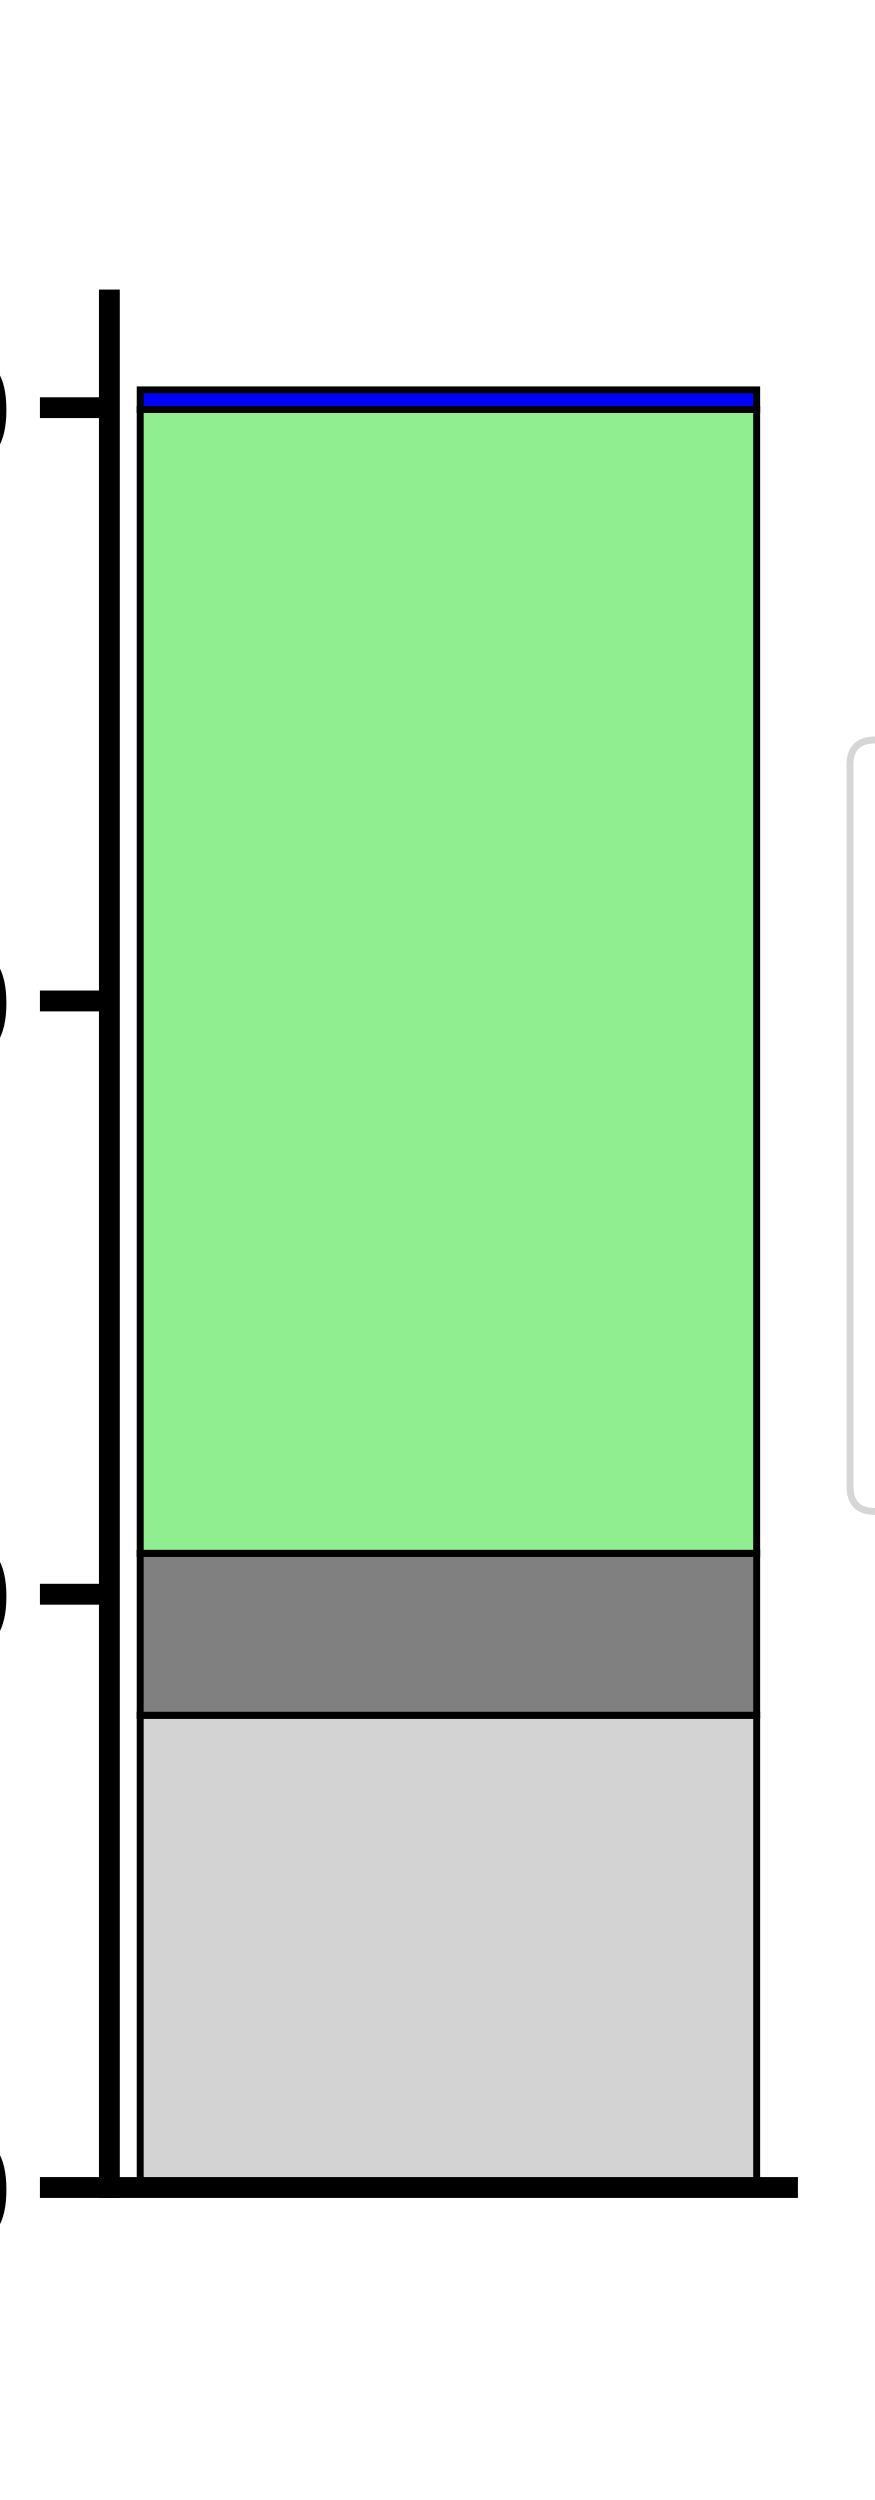
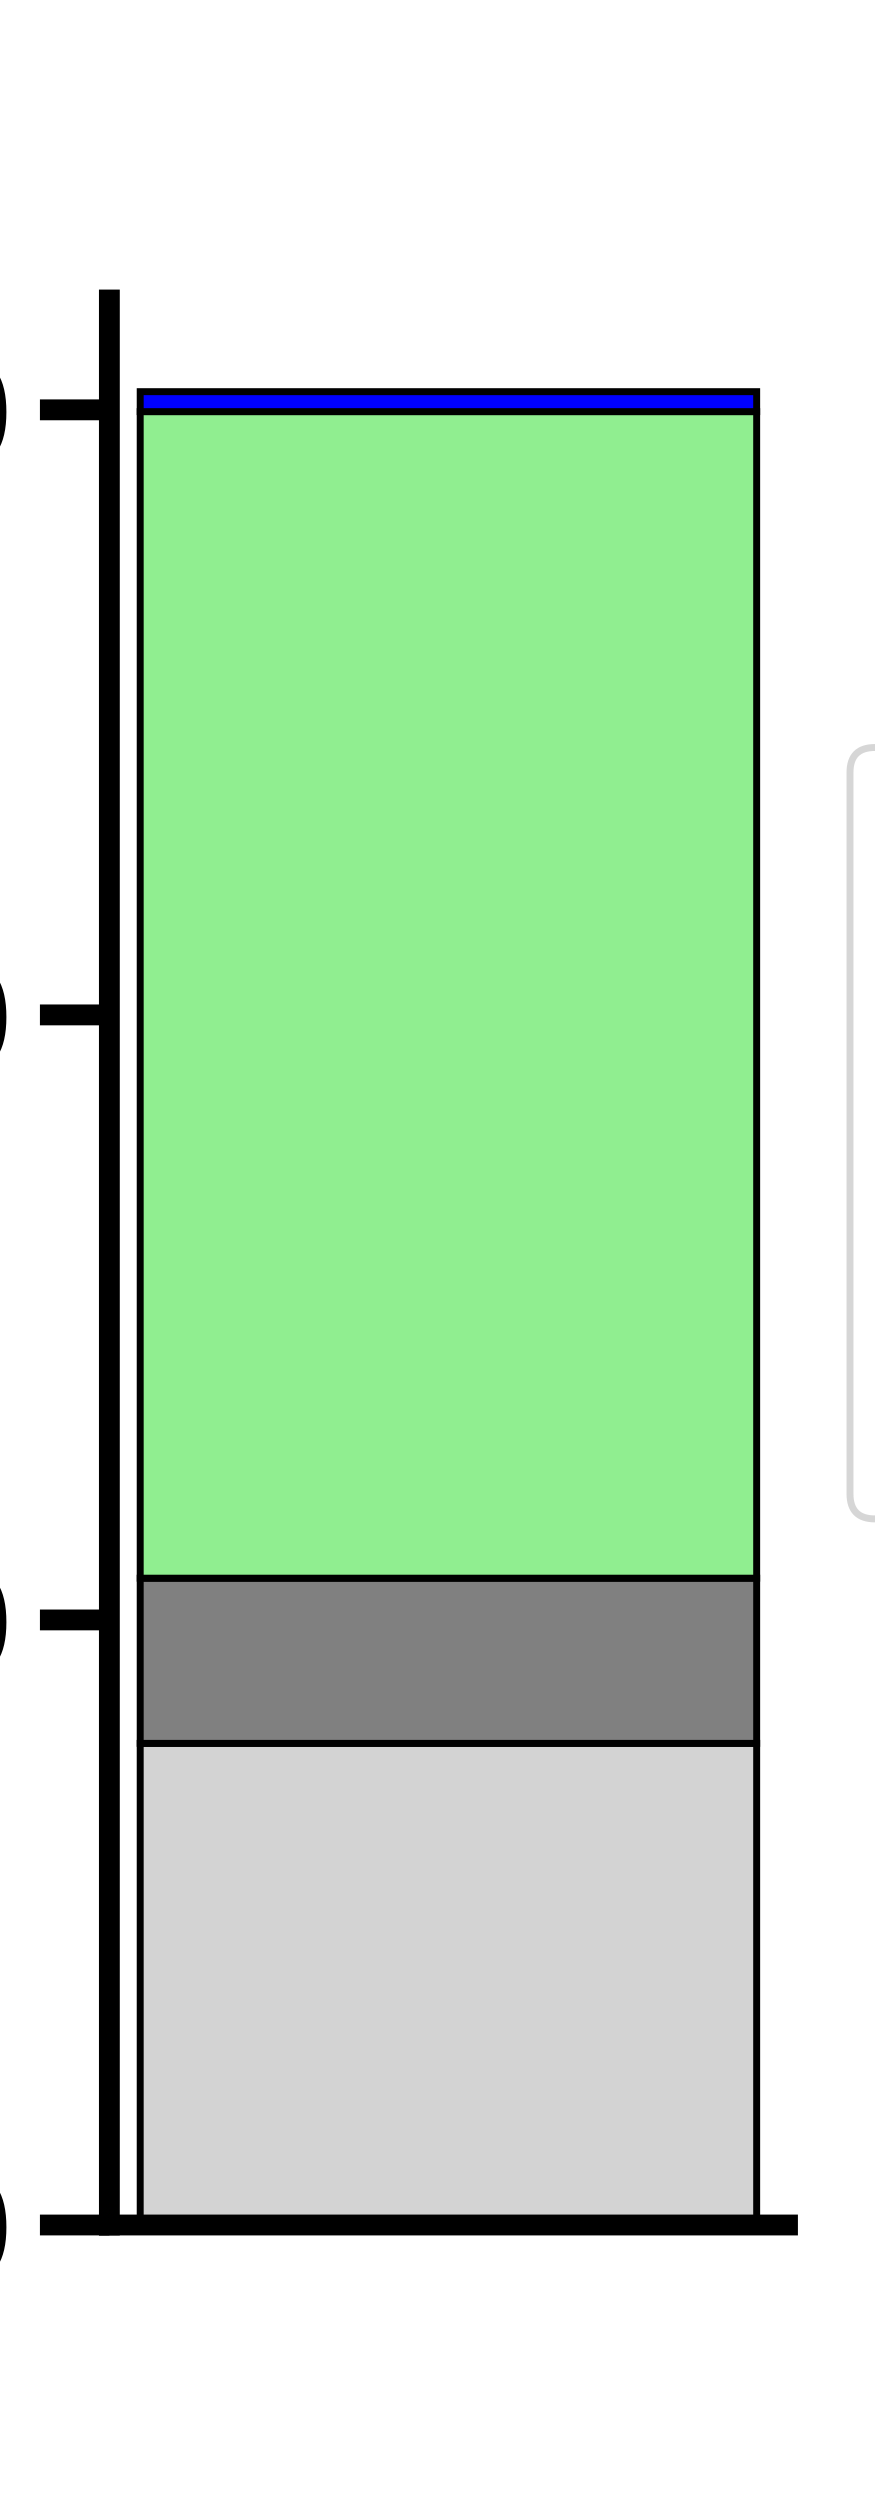
<svg xmlns="http://www.w3.org/2000/svg" xmlns:xlink="http://www.w3.org/1999/xlink" width="126pt" height="360pt" viewBox="0 0 126 360" version="1.1">
  <defs>
    <style type="text/css">*{stroke-linejoin: round; stroke-linecap: butt}</style>
  </defs>
  <g id="figure_1">
    <g id="patch_1">
      <path d="M 0 360  L 126 360  L 126 0  L 0 0  z " style="fill: #ffffff" />
    </g>
    <g id="axes_1">
      <g id="patch_2">
-         <path d="M 15.75 315  L 113.4 315  L 113.4 43.2  L 15.75 43.2  z " style="fill: #ffffff" />
+         <path d="M 15.75 320.4  L 113.4 320.4  L 113.4 43.2  L 15.75 43.2  z " style="fill: #ffffff" />
      </g>
      <g id="patch_3">
-         <path d="M 20.189 315  L 108.961 315  L 108.961 246.997  L 20.189 246.997  z " clip-path="url(#pa4e8b750ac)" style="fill: #d3d3d3; stroke: #000000; stroke-linejoin: miter" />
+         <path d="M 20.189 320.4  L 108.961 320.4  L 108.961 251.046  L 20.189 251.046  z " clip-path="url(#pd151ecc89e)" style="fill: #d3d3d3; stroke: #000000; stroke-linejoin: miter" />
      </g>
      <g id="patch_4">
-         <path d="M 20.189 246.997  L 108.961 246.997  L 108.961 223.674  L 20.189 223.674  z " clip-path="url(#pa4e8b750ac)" style="fill: #808080; stroke: #000000; stroke-linejoin: miter" />
+         <path d="M 20.189 251.046  L 108.961 251.046  L 108.961 227.259  L 20.189 227.259  z " clip-path="url(#pd151ecc89e)" style="fill: #808080; stroke: #000000; stroke-linejoin: miter" />
      </g>
      <g id="patch_5">
-         <path d="M 20.189 223.674  L 108.961 223.674  L 108.961 58.962  L 20.189 58.962  z " clip-path="url(#pa4e8b750ac)" style="fill: #90ee90; stroke: #000000; stroke-linejoin: miter" />
+         <path d="M 20.189 227.259  L 108.961 227.259  L 108.961 59.275  L 20.189 59.275  z " clip-path="url(#pd151ecc89e)" style="fill: #90ee90; stroke: #000000; stroke-linejoin: miter" />
      </g>
      <g id="patch_6">
-         <path d="M 20.189 58.962  L 108.961 58.962  L 108.961 56.143  L 20.189 56.143  z " clip-path="url(#pa4e8b750ac)" style="fill: #0000ff; stroke: #000000; stroke-linejoin: miter" />
+         <path d="M 20.189 59.275  L 108.961 59.275  L 108.961 56.4  L 20.189 56.4  z " clip-path="url(#pd151ecc89e)" style="fill: #0000ff; stroke: #000000; stroke-linejoin: miter" />
      </g>
      <g id="matplotlib.axis_1" />
      <g id="matplotlib.axis_2">
        <g id="ytick_1">
          <g id="line2d_1">
            <defs>
-               <path id="mf41b03a731" d="M 0 0  L -10 0  " style="stroke: #000000; stroke-width: 3" />
-             </defs>
-             <g>
-               <use xlink:href="#mf41b03a731" x="15.75" y="315" style="stroke: #000000; stroke-width: 3" />
+               <path id="m0e81f03db4" d="M 0 0  L -10 0  " style="stroke: #000000; stroke-width: 3" />
+             </defs>
+             <g>
+               <use xlink:href="#m0e81f03db4" x="15.75" y="320.4" style="stroke: #000000; stroke-width: 3" />
            </g>
          </g>
          <g id="text_1">
-             <g transform="translate(-10.475 322.5984)scale(0.2 -0.2)">
+             <g transform="translate(-10.475 327.9984) scale(0.2 -0.2)">
              <defs>
                <path id="DejaVuSans-30" d="M 2034 4250  Q 1547 4250 1301 3770  Q 1056 3291 1056 2328  Q 1056 1369 1301 889  Q 1547 409 2034 409  Q 2525 409 2770 889  Q 3016 1369 3016 2328  Q 3016 3291 2770 3770  Q 2525 4250 2034 4250  z M 2034 4750  Q 2819 4750 3233 4129  Q 3647 3509 3647 2328  Q 3647 1150 3233 529  Q 2819 -91 2034 -91  Q 1250 -91 836 529  Q 422 1150 422 2328  Q 422 3509 836 4129  Q 1250 4750 2034 4750  z " transform="scale(0.015625)" />
              </defs>
              <use xlink:href="#DejaVuSans-30" />
            </g>
          </g>
        </g>
        <g id="ytick_2">
          <g id="line2d_2">
            <g>
-               <use xlink:href="#mf41b03a731" x="15.75" y="229.569" style="stroke: #000000; stroke-width: 3" />
+               <use xlink:href="#m0e81f03db4" x="15.75" y="233.271" style="stroke: #000000; stroke-width: 3" />
            </g>
          </g>
          <g id="text_2">
-             <g transform="translate(-48.65 237.167)scale(0.2 -0.2)">
+             <g transform="translate(-48.65 240.8697) scale(0.2 -0.2)">
              <defs>
                <path id="DejaVuSans-32" d="M 1228 531  L 3431 531  L 3431 0  L 469 0  L 469 531  Q 828 903 1448 1529  Q 2069 2156 2228 2338  Q 2531 2678 2651 2914  Q 2772 3150 2772 3378  Q 2772 3750 2511 3984  Q 2250 4219 1831 4219  Q 1534 4219 1204 4116  Q 875 4013 500 3803  L 500 4441  Q 881 4594 1212 4672  Q 1544 4750 1819 4750  Q 2544 4750 2975 4387  Q 3406 4025 3406 3419  Q 3406 3131 3298 2873  Q 3191 2616 2906 2266  Q 2828 2175 2409 1742  Q 1991 1309 1228 531  z " transform="scale(0.015625)" />
              </defs>
              <use xlink:href="#DejaVuSans-32" />
-               <use xlink:href="#DejaVuSans-30" x="63.623" />
-               <use xlink:href="#DejaVuSans-30" x="127.246" />
-               <use xlink:href="#DejaVuSans-30" x="190.869" />
+               <use xlink:href="#DejaVuSans-30" transform="translate(63.62305 0)" />
+               <use xlink:href="#DejaVuSans-30" transform="translate(127.2461 0)" />
+               <use xlink:href="#DejaVuSans-30" transform="translate(190.8691 0)" />
            </g>
          </g>
        </g>
        <g id="ytick_3">
          <g id="line2d_3">
            <g>
-               <use xlink:href="#mf41b03a731" x="15.75" y="144.137" style="stroke: #000000; stroke-width: 3" />
+               <use xlink:href="#m0e81f03db4" x="15.75" y="146.143" style="stroke: #000000; stroke-width: 3" />
            </g>
          </g>
          <g id="text_3">
-             <g transform="translate(-48.65 151.7356)scale(0.2 -0.2)">
+             <g transform="translate(-48.65 153.741) scale(0.2 -0.2)">
              <defs>
                <path id="DejaVuSans-34" d="M 2419 4116  L 825 1625  L 2419 1625  L 2419 4116  z M 2253 4666  L 3047 4666  L 3047 1625  L 3713 1625  L 3713 1100  L 3047 1100  L 3047 0  L 2419 0  L 2419 1100  L 313 1100  L 313 1709  L 2253 4666  z " transform="scale(0.015625)" />
              </defs>
              <use xlink:href="#DejaVuSans-34" />
-               <use xlink:href="#DejaVuSans-30" x="63.623" />
-               <use xlink:href="#DejaVuSans-30" x="127.246" />
-               <use xlink:href="#DejaVuSans-30" x="190.869" />
+               <use xlink:href="#DejaVuSans-30" transform="translate(63.62305 0)" />
+               <use xlink:href="#DejaVuSans-30" transform="translate(127.2461 0)" />
+               <use xlink:href="#DejaVuSans-30" transform="translate(190.8691 0)" />
            </g>
          </g>
        </g>
        <g id="ytick_4">
          <g id="line2d_4">
            <g>
-               <use xlink:href="#mf41b03a731" x="15.75" y="58.706" style="stroke: #000000; stroke-width: 3" />
+               <use xlink:href="#m0e81f03db4" x="15.75" y="59.014" style="stroke: #000000; stroke-width: 3" />
            </g>
          </g>
          <g id="text_4">
-             <g transform="translate(-48.65 66.30424)scale(0.2 -0.2)">
+             <g transform="translate(-48.65 66.6123) scale(0.2 -0.2)">
              <defs>
                <path id="DejaVuSans-36" d="M 2113 2584  Q 1688 2584 1439 2293  Q 1191 2003 1191 1497  Q 1191 994 1439 701  Q 1688 409 2113 409  Q 2538 409 2786 701  Q 3034 994 3034 1497  Q 3034 2003 2786 2293  Q 2538 2584 2113 2584  z M 3366 4563  L 3366 3988  Q 3128 4100 2886 4159  Q 2644 4219 2406 4219  Q 1781 4219 1451 3797  Q 1122 3375 1075 2522  Q 1259 2794 1537 2939  Q 1816 3084 2150 3084  Q 2853 3084 3261 2657  Q 3669 2231 3669 1497  Q 3669 778 3244 343  Q 2819 -91 2113 -91  Q 1303 -91 875 529  Q 447 1150 447 2328  Q 447 3434 972 4092  Q 1497 4750 2381 4750  Q 2619 4750 2861 4703  Q 3103 4656 3366 4563  z " transform="scale(0.015625)" />
              </defs>
              <use xlink:href="#DejaVuSans-36" />
-               <use xlink:href="#DejaVuSans-30" x="63.623" />
-               <use xlink:href="#DejaVuSans-30" x="127.246" />
-               <use xlink:href="#DejaVuSans-30" x="190.869" />
+               <use xlink:href="#DejaVuSans-30" transform="translate(63.62305 0)" />
+               <use xlink:href="#DejaVuSans-30" transform="translate(127.2461 0)" />
+               <use xlink:href="#DejaVuSans-30" transform="translate(190.8691 0)" />
            </g>
          </g>
        </g>
        <g id="text_5">
-           <g transform="translate(-56.80938 246.0328)rotate(-90)scale(0.2 -0.2)">
+           <g transform="translate(-56.80938 248.7328) rotate(-90) scale(0.2 -0.2)">
            <defs>
              <path id="DejaVuSans-70" d="M 1159 525  L 1159 -1331  L 581 -1331  L 581 3500  L 1159 3500  L 1159 2969  Q 1341 3281 1617 3432  Q 1894 3584 2278 3584  Q 2916 3584 3314 3078  Q 3713 2572 3713 1747  Q 3713 922 3314 415  Q 2916 -91 2278 -91  Q 1894 -91 1617 61  Q 1341 213 1159 525  z M 3116 1747  Q 3116 2381 2855 2742  Q 2594 3103 2138 3103  Q 1681 3103 1420 2742  Q 1159 2381 1159 1747  Q 1159 1113 1420 752  Q 1681 391 2138 391  Q 2594 391 2855 752  Q 3116 1113 3116 1747  z " transform="scale(0.015625)" />
              <path id="DejaVuSans-72" d="M 2631 2963  Q 2534 3019 2420 3045  Q 2306 3072 2169 3072  Q 1681 3072 1420 2755  Q 1159 2438 1159 1844  L 1159 0  L 581 0  L 581 3500  L 1159 3500  L 1159 2956  Q 1341 3275 1631 3429  Q 1922 3584 2338 3584  Q 2397 3584 2469 3576  Q 2541 3569 2628 3553  L 2631 2963  z " transform="scale(0.015625)" />
              <path id="DejaVuSans-6f" d="M 1959 3097  Q 1497 3097 1228 2736  Q 959 2375 959 1747  Q 959 1119 1226 758  Q 1494 397 1959 397  Q 2419 397 2687 759  Q 2956 1122 2956 1747  Q 2956 2369 2687 2733  Q 2419 3097 1959 3097  z M 1959 3584  Q 2709 3584 3137 3096  Q 3566 2609 3566 1747  Q 3566 888 3137 398  Q 2709 -91 1959 -91  Q 1206 -91 779 398  Q 353 888 353 1747  Q 353 2609 779 3096  Q 1206 3584 1959 3584  z " transform="scale(0.015625)" />
              <path id="DejaVuSans-74" d="M 1172 4494  L 1172 3500  L 2356 3500  L 2356 3053  L 1172 3053  L 1172 1153  Q 1172 725 1289 603  Q 1406 481 1766 481  L 2356 481  L 2356 0  L 1766 0  Q 1100 0 847 248  Q 594 497 594 1153  L 594 3053  L 172 3053  L 172 3500  L 594 3500  L 594 4494  L 1172 4494  z " transform="scale(0.015625)" />
              <path id="DejaVuSans-65" d="M 3597 1894  L 3597 1613  L 953 1613  Q 991 1019 1311 708  Q 1631 397 2203 397  Q 2534 397 2845 478  Q 3156 559 3463 722  L 3463 178  Q 3153 47 2828 -22  Q 2503 -91 2169 -91  Q 1331 -91 842 396  Q 353 884 353 1716  Q 353 2575 817 3079  Q 1281 3584 2069 3584  Q 2775 3584 3186 3129  Q 3597 2675 3597 1894  z M 3022 2063  Q 3016 2534 2758 2815  Q 2500 3097 2075 3097  Q 1594 3097 1305 2825  Q 1016 2553 972 2059  L 3022 2063  z " transform="scale(0.015625)" />
              <path id="DejaVuSans-69" d="M 603 3500  L 1178 3500  L 1178 0  L 603 0  L 603 3500  z M 603 4863  L 1178 4863  L 1178 4134  L 603 4134  L 603 4863  z " transform="scale(0.015625)" />
              <path id="DejaVuSans-6e" d="M 3513 2113  L 3513 0  L 2938 0  L 2938 2094  Q 2938 2591 2744 2837  Q 2550 3084 2163 3084  Q 1697 3084 1428 2787  Q 1159 2491 1159 1978  L 1159 0  L 581 0  L 581 3500  L 1159 3500  L 1159 2956  Q 1366 3272 1645 3428  Q 1925 3584 2291 3584  Q 2894 3584 3203 3211  Q 3513 2838 3513 2113  z " transform="scale(0.015625)" />
              <path id="DejaVuSans-20" transform="scale(0.015625)" />
              <path id="DejaVuSans-63" d="M 3122 3366  L 3122 2828  Q 2878 2963 2633 3030  Q 2388 3097 2138 3097  Q 1578 3097 1268 2742  Q 959 2388 959 1747  Q 959 1106 1268 751  Q 1578 397 2138 397  Q 2388 397 2633 464  Q 2878 531 3122 666  L 3122 134  Q 2881 22 2623 -34  Q 2366 -91 2075 -91  Q 1284 -91 818 406  Q 353 903 353 1747  Q 353 2603 823 3093  Q 1294 3584 2113 3584  Q 2378 3584 2631 3529  Q 2884 3475 3122 3366  z " transform="scale(0.015625)" />
              <path id="DejaVuSans-75" d="M 544 1381  L 544 3500  L 1119 3500  L 1119 1403  Q 1119 906 1312 657  Q 1506 409 1894 409  Q 2359 409 2629 706  Q 2900 1003 2900 1516  L 2900 3500  L 3475 3500  L 3475 0  L 2900 0  L 2900 538  Q 2691 219 2414 64  Q 2138 -91 1772 -91  Q 1169 -91 856 284  Q 544 659 544 1381  z M 1991 3584  L 1991 3584  z " transform="scale(0.015625)" />
            </defs>
            <use xlink:href="#DejaVuSans-70" />
-             <use xlink:href="#DejaVuSans-72" x="63.477" />
-             <use xlink:href="#DejaVuSans-6f" x="102.34" />
-             <use xlink:href="#DejaVuSans-74" x="163.521" />
-             <use xlink:href="#DejaVuSans-65" x="202.73" />
-             <use xlink:href="#DejaVuSans-69" x="264.254" />
-             <use xlink:href="#DejaVuSans-6e" x="292.037" />
-             <use xlink:href="#DejaVuSans-20" x="355.416" />
-             <use xlink:href="#DejaVuSans-63" x="387.203" />
-             <use xlink:href="#DejaVuSans-6f" x="442.184" />
-             <use xlink:href="#DejaVuSans-75" x="503.365" />
-             <use xlink:href="#DejaVuSans-6e" x="566.744" />
-             <use xlink:href="#DejaVuSans-74" x="630.123" />
+             <use xlink:href="#DejaVuSans-72" transform="translate(63.47656 0)" />
+             <use xlink:href="#DejaVuSans-6f" transform="translate(102.3398 0)" />
+             <use xlink:href="#DejaVuSans-74" transform="translate(163.5215 0)" />
+             <use xlink:href="#DejaVuSans-65" transform="translate(202.7305 0)" />
+             <use xlink:href="#DejaVuSans-69" transform="translate(264.2539 0)" />
+             <use xlink:href="#DejaVuSans-6e" transform="translate(292.0371 0)" />
+             <use xlink:href="#DejaVuSans-20" transform="translate(355.416 0)" />
+             <use xlink:href="#DejaVuSans-63" transform="translate(387.2031 0)" />
+             <use xlink:href="#DejaVuSans-6f" transform="translate(442.1836 0)" />
+             <use xlink:href="#DejaVuSans-75" transform="translate(503.3652 0)" />
+             <use xlink:href="#DejaVuSans-6e" transform="translate(566.7441 0)" />
+             <use xlink:href="#DejaVuSans-74" transform="translate(630.123 0)" />
          </g>
        </g>
      </g>
      <g id="patch_7">
-         <path d="M 15.75 315  L 15.75 43.2  " style="fill: none; stroke: #000000; stroke-width: 3; stroke-linejoin: miter; stroke-linecap: square" />
+         <path d="M 15.75 320.4  L 15.75 43.2  " style="fill: none; stroke: #000000; stroke-width: 3; stroke-linejoin: miter; stroke-linecap: square" />
      </g>
      <g id="patch_8">
-         <path d="M 15.75 315  L 113.4 315  " style="fill: none; stroke: #000000; stroke-width: 3; stroke-linejoin: miter; stroke-linecap: square" />
+         <path d="M 15.75 320.4  L 113.4 320.4  " style="fill: none; stroke: #000000; stroke-width: 3; stroke-linejoin: miter; stroke-linecap: square" />
      </g>
      <g id="legend_1">
        <g id="patch_9">
-           <path d="M 126 217.643  L 340.777 217.643  Q 344.377 217.643 344.377 214.042  L 344.377 110.16  Q 344.377 106.56 340.777 106.56  L 126 106.56  Q 122.4 106.56 122.4 110.16  L 122.4 214.042  Q 122.4 217.643 126 217.643  z " style="fill: #ffffff; opacity: 0.8; stroke: #cccccc; stroke-linejoin: miter" />
+           <path d="M 126 218.722  L 340.777 218.722  Q 344.377 218.722 344.377 215.123  L 344.377 111.24  Q 344.377 107.64 340.777 107.64  L 126 107.64  Q 122.4 107.64 122.4 111.24  L 122.4 215.123  Q 122.4 218.722 126 218.722  z " style="fill: #ffffff; opacity: 0.8; stroke: #cccccc; stroke-linejoin: miter" />
        </g>
        <g id="patch_10">
-           <path d="M 129.6 127.437  L 165.6 127.437  L 165.6 114.837  L 129.6 114.837  z " style="fill: #d3d3d3; stroke: #000000; stroke-linejoin: miter" />
+           <path d="M 129.6 128.517  L 165.6 128.517  L 165.6 115.917  L 129.6 115.917  z " style="fill: #d3d3d3; stroke: #000000; stroke-linejoin: miter" />
        </g>
        <g id="text_6">
-           <g transform="translate(180 127.4372)scale(0.18 -0.18)">
+           <g transform="translate(180 128.5172) scale(0.18 -0.18)">
            <defs>
              <path id="DejaVuSans-64" d="M 2906 2969  L 2906 4863  L 3481 4863  L 3481 0  L 2906 0  L 2906 525  Q 2725 213 2448 61  Q 2172 -91 1784 -91  Q 1150 -91 751 415  Q 353 922 353 1747  Q 353 2572 751 3078  Q 1150 3584 1784 3584  Q 2172 3584 2448 3432  Q 2725 3281 2906 2969  z M 947 1747  Q 947 1113 1208 752  Q 1469 391 1925 391  Q 2381 391 2643 752  Q 2906 1113 2906 1747  Q 2906 2381 2643 2742  Q 2381 3103 1925 3103  Q 1469 3103 1208 2742  Q 947 2381 947 1747  z " transform="scale(0.015625)" />
            </defs>
            <use xlink:href="#DejaVuSans-6e" />
-             <use xlink:href="#DejaVuSans-6f" x="63.379" />
-             <use xlink:href="#DejaVuSans-74" x="124.561" />
-             <use xlink:href="#DejaVuSans-20" x="163.77" />
-             <use xlink:href="#DejaVuSans-64" x="195.557" />
-             <use xlink:href="#DejaVuSans-65" x="259.033" />
-             <use xlink:href="#DejaVuSans-74" x="320.557" />
-             <use xlink:href="#DejaVuSans-65" x="359.766" />
-             <use xlink:href="#DejaVuSans-63" x="421.289" />
-             <use xlink:href="#DejaVuSans-74" x="476.27" />
-             <use xlink:href="#DejaVuSans-65" x="515.479" />
-             <use xlink:href="#DejaVuSans-64" x="577.002" />
+             <use xlink:href="#DejaVuSans-6f" transform="translate(63.37891 0)" />
+             <use xlink:href="#DejaVuSans-74" transform="translate(124.5605 0)" />
+             <use xlink:href="#DejaVuSans-20" transform="translate(163.7695 0)" />
+             <use xlink:href="#DejaVuSans-64" transform="translate(195.5566 0)" />
+             <use xlink:href="#DejaVuSans-65" transform="translate(259.0332 0)" />
+             <use xlink:href="#DejaVuSans-74" transform="translate(320.5566 0)" />
+             <use xlink:href="#DejaVuSans-65" transform="translate(359.7656 0)" />
+             <use xlink:href="#DejaVuSans-63" transform="translate(421.2891 0)" />
+             <use xlink:href="#DejaVuSans-74" transform="translate(476.2695 0)" />
+             <use xlink:href="#DejaVuSans-65" transform="translate(515.4785 0)" />
+             <use xlink:href="#DejaVuSans-64" transform="translate(577.002 0)" />
          </g>
        </g>
        <g id="patch_11">
-           <path d="M 129.6 153.858  L 165.6 153.858  L 165.6 141.258  L 129.6 141.258  z " style="fill: #808080; stroke: #000000; stroke-linejoin: miter" />
+           <path d="M 129.6 154.938  L 165.6 154.938  L 165.6 142.338  L 129.6 142.338  z " style="fill: #808080; stroke: #000000; stroke-linejoin: miter" />
        </g>
        <g id="text_7">
-           <g transform="translate(180 153.8578)scale(0.18 -0.18)">
+           <g transform="translate(180 154.9378) scale(0.18 -0.18)">
            <defs>
              <path id="DejaVuSans-73" d="M 2834 3397  L 2834 2853  Q 2591 2978 2328 3040  Q 2066 3103 1784 3103  Q 1356 3103 1142 2972  Q 928 2841 928 2578  Q 928 2378 1081 2264  Q 1234 2150 1697 2047  L 1894 2003  Q 2506 1872 2764 1633  Q 3022 1394 3022 966  Q 3022 478 2636 193  Q 2250 -91 1575 -91  Q 1294 -91 989 -36  Q 684 19 347 128  L 347 722  Q 666 556 975 473  Q 1284 391 1588 391  Q 1994 391 2212 530  Q 2431 669 2431 922  Q 2431 1156 2273 1281  Q 2116 1406 1581 1522  L 1381 1569  Q 847 1681 609 1914  Q 372 2147 372 2553  Q 372 3047 722 3315  Q 1072 3584 1716 3584  Q 2034 3584 2315 3537  Q 2597 3491 2834 3397  z " transform="scale(0.015625)" />
              <path id="DejaVuSans-67" d="M 2906 1791  Q 2906 2416 2648 2759  Q 2391 3103 1925 3103  Q 1463 3103 1205 2759  Q 947 2416 947 1791  Q 947 1169 1205 825  Q 1463 481 1925 481  Q 2391 481 2648 825  Q 2906 1169 2906 1791  z M 3481 434  Q 3481 -459 3084 -895  Q 2688 -1331 1869 -1331  Q 1566 -1331 1297 -1286  Q 1028 -1241 775 -1147  L 775 -588  Q 1028 -725 1275 -790  Q 1522 -856 1778 -856  Q 2344 -856 2625 -561  Q 2906 -266 2906 331  L 2906 616  Q 2728 306 2450 153  Q 2172 0 1784 0  Q 1141 0 747 490  Q 353 981 353 1791  Q 353 2603 747 3093  Q 1141 3584 1784 3584  Q 2172 3584 2450 3431  Q 2728 3278 2906 2969  L 2906 3500  L 3481 3500  L 3481 434  z " transform="scale(0.015625)" />
              <path id="DejaVuSans-68" d="M 3513 2113  L 3513 0  L 2938 0  L 2938 2094  Q 2938 2591 2744 2837  Q 2550 3084 2163 3084  Q 1697 3084 1428 2787  Q 1159 2491 1159 1978  L 1159 0  L 581 0  L 581 4863  L 1159 4863  L 1159 2956  Q 1366 3272 1645 3428  Q 1925 3584 2291 3584  Q 2894 3584 3203 3211  Q 3513 2838 3513 2113  z " transform="scale(0.015625)" />
              <path id="DejaVuSans-61" d="M 2194 1759  Q 1497 1759 1228 1600  Q 959 1441 959 1056  Q 959 750 1161 570  Q 1363 391 1709 391  Q 2188 391 2477 730  Q 2766 1069 2766 1631  L 2766 1759  L 2194 1759  z M 3341 1997  L 3341 0  L 2766 0  L 2766 531  Q 2569 213 2275 61  Q 1981 -91 1556 -91  Q 1019 -91 701 211  Q 384 513 384 1019  Q 384 1609 779 1909  Q 1175 2209 1959 2209  L 2766 2209  L 2766 2266  Q 2766 2663 2505 2880  Q 2244 3097 1772 3097  Q 1472 3097 1187 3025  Q 903 2953 641 2809  L 641 3341  Q 956 3463 1253 3523  Q 1550 3584 1831 3584  Q 2591 3584 2966 3190  Q 3341 2797 3341 1997  z " transform="scale(0.015625)" />
            </defs>
            <use xlink:href="#DejaVuSans-6e" />
-             <use xlink:href="#DejaVuSans-6f" x="63.379" />
-             <use xlink:href="#DejaVuSans-20" x="124.561" />
-             <use xlink:href="#DejaVuSans-73" x="156.348" />
-             <use xlink:href="#DejaVuSans-69" x="208.447" />
-             <use xlink:href="#DejaVuSans-67" x="236.23" />
-             <use xlink:href="#DejaVuSans-20" x="299.707" />
-             <use xlink:href="#DejaVuSans-63" x="331.494" />
-             <use xlink:href="#DejaVuSans-68" x="386.475" />
-             <use xlink:href="#DejaVuSans-61" x="449.854" />
-             <use xlink:href="#DejaVuSans-6e" x="511.133" />
-             <use xlink:href="#DejaVuSans-67" x="574.512" />
-             <use xlink:href="#DejaVuSans-65" x="637.988" />
+             <use xlink:href="#DejaVuSans-6f" transform="translate(63.37891 0)" />
+             <use xlink:href="#DejaVuSans-20" transform="translate(124.5605 0)" />
+             <use xlink:href="#DejaVuSans-73" transform="translate(156.3477 0)" />
+             <use xlink:href="#DejaVuSans-69" transform="translate(208.4473 0)" />
+             <use xlink:href="#DejaVuSans-67" transform="translate(236.2305 0)" />
+             <use xlink:href="#DejaVuSans-20" transform="translate(299.707 0)" />
+             <use xlink:href="#DejaVuSans-63" transform="translate(331.4941 0)" />
+             <use xlink:href="#DejaVuSans-68" transform="translate(386.4746 0)" />
+             <use xlink:href="#DejaVuSans-61" transform="translate(449.8535 0)" />
+             <use xlink:href="#DejaVuSans-6e" transform="translate(511.1328 0)" />
+             <use xlink:href="#DejaVuSans-67" transform="translate(574.5117 0)" />
+             <use xlink:href="#DejaVuSans-65" transform="translate(637.9883 0)" />
          </g>
        </g>
        <g id="patch_12">
-           <path d="M 129.6 180.278  L 165.6 180.278  L 165.6 167.678  L 129.6 167.678  z " style="fill: #90ee90; stroke: #000000; stroke-linejoin: miter" />
+           <path d="M 129.6 181.358  L 165.6 181.358  L 165.6 168.758  L 129.6 168.758  z " style="fill: #90ee90; stroke: #000000; stroke-linejoin: miter" />
        </g>
        <g id="text_8">
-           <g transform="translate(180 180.2784)scale(0.18 -0.18)">
+           <g transform="translate(180 181.3584) scale(0.18 -0.18)">
            <defs>
              <path id="DejaVuSans-6c" d="M 603 4863  L 1178 4863  L 1178 0  L 603 0  L 603 4863  z " transform="scale(0.015625)" />
            </defs>
            <use xlink:href="#DejaVuSans-65" />
-             <use xlink:href="#DejaVuSans-6e" x="61.523" />
-             <use xlink:href="#DejaVuSans-72" x="124.902" />
-             <use xlink:href="#DejaVuSans-69" x="166.016" />
-             <use xlink:href="#DejaVuSans-63" x="193.799" />
-             <use xlink:href="#DejaVuSans-68" x="248.779" />
-             <use xlink:href="#DejaVuSans-65" x="312.158" />
-             <use xlink:href="#DejaVuSans-64" x="373.682" />
-             <use xlink:href="#DejaVuSans-20" x="437.158" />
-             <use xlink:href="#DejaVuSans-69" x="468.945" />
-             <use xlink:href="#DejaVuSans-6e" x="496.729" />
-             <use xlink:href="#DejaVuSans-20" x="560.107" />
-             <use xlink:href="#DejaVuSans-70" x="591.895" />
-             <use xlink:href="#DejaVuSans-65" x="655.371" />
-             <use xlink:href="#DejaVuSans-6c" x="716.895" />
-             <use xlink:href="#DejaVuSans-6c" x="744.678" />
-             <use xlink:href="#DejaVuSans-65" x="772.461" />
-             <use xlink:href="#DejaVuSans-74" x="833.984" />
+             <use xlink:href="#DejaVuSans-6e" transform="translate(61.52344 0)" />
+             <use xlink:href="#DejaVuSans-72" transform="translate(124.9023 0)" />
+             <use xlink:href="#DejaVuSans-69" transform="translate(166.0156 0)" />
+             <use xlink:href="#DejaVuSans-63" transform="translate(193.7988 0)" />
+             <use xlink:href="#DejaVuSans-68" transform="translate(248.7793 0)" />
+             <use xlink:href="#DejaVuSans-65" transform="translate(312.1582 0)" />
+             <use xlink:href="#DejaVuSans-64" transform="translate(373.6816 0)" />
+             <use xlink:href="#DejaVuSans-20" transform="translate(437.1582 0)" />
+             <use xlink:href="#DejaVuSans-69" transform="translate(468.9453 0)" />
+             <use xlink:href="#DejaVuSans-6e" transform="translate(496.7285 0)" />
+             <use xlink:href="#DejaVuSans-20" transform="translate(560.1074 0)" />
+             <use xlink:href="#DejaVuSans-70" transform="translate(591.8945 0)" />
+             <use xlink:href="#DejaVuSans-65" transform="translate(655.3711 0)" />
+             <use xlink:href="#DejaVuSans-6c" transform="translate(716.8945 0)" />
+             <use xlink:href="#DejaVuSans-6c" transform="translate(744.6777 0)" />
+             <use xlink:href="#DejaVuSans-65" transform="translate(772.4609 0)" />
+             <use xlink:href="#DejaVuSans-74" transform="translate(833.9844 0)" />
          </g>
        </g>
        <g id="patch_13">
-           <path d="M 129.6 206.699  L 165.6 206.699  L 165.6 194.099  L 129.6 194.099  z " style="fill: #0000ff; stroke: #000000; stroke-linejoin: miter" />
+           <path d="M 129.6 207.779  L 165.6 207.779  L 165.6 195.179  L 129.6 195.179  z " style="fill: #0000ff; stroke: #000000; stroke-linejoin: miter" />
        </g>
        <g id="text_9">
-           <g transform="translate(180 206.6991)scale(0.18 -0.18)">
+           <g transform="translate(180 207.7791) scale(0.18 -0.18)">
            <use xlink:href="#DejaVuSans-65" />
-             <use xlink:href="#DejaVuSans-6e" x="61.523" />
-             <use xlink:href="#DejaVuSans-72" x="124.902" />
-             <use xlink:href="#DejaVuSans-69" x="166.016" />
-             <use xlink:href="#DejaVuSans-63" x="193.799" />
-             <use xlink:href="#DejaVuSans-68" x="248.779" />
-             <use xlink:href="#DejaVuSans-65" x="312.158" />
-             <use xlink:href="#DejaVuSans-64" x="373.682" />
-             <use xlink:href="#DejaVuSans-20" x="437.158" />
-             <use xlink:href="#DejaVuSans-69" x="468.945" />
-             <use xlink:href="#DejaVuSans-6e" x="496.729" />
-             <use xlink:href="#DejaVuSans-20" x="560.107" />
-             <use xlink:href="#DejaVuSans-73" x="591.895" />
-             <use xlink:href="#DejaVuSans-75" x="643.994" />
-             <use xlink:href="#DejaVuSans-70" x="707.373" />
+             <use xlink:href="#DejaVuSans-6e" transform="translate(61.52344 0)" />
+             <use xlink:href="#DejaVuSans-72" transform="translate(124.9023 0)" />
+             <use xlink:href="#DejaVuSans-69" transform="translate(166.0156 0)" />
+             <use xlink:href="#DejaVuSans-63" transform="translate(193.7988 0)" />
+             <use xlink:href="#DejaVuSans-68" transform="translate(248.7793 0)" />
+             <use xlink:href="#DejaVuSans-65" transform="translate(312.1582 0)" />
+             <use xlink:href="#DejaVuSans-64" transform="translate(373.6816 0)" />
+             <use xlink:href="#DejaVuSans-20" transform="translate(437.1582 0)" />
+             <use xlink:href="#DejaVuSans-69" transform="translate(468.9453 0)" />
+             <use xlink:href="#DejaVuSans-6e" transform="translate(496.7285 0)" />
+             <use xlink:href="#DejaVuSans-20" transform="translate(560.1074 0)" />
+             <use xlink:href="#DejaVuSans-73" transform="translate(591.8945 0)" />
+             <use xlink:href="#DejaVuSans-75" transform="translate(643.9941 0)" />
+             <use xlink:href="#DejaVuSans-70" transform="translate(707.373 0)" />
          </g>
        </g>
      </g>
    </g>
  </g>
  <defs>
-     <clipPath id="pa4e8b750ac">
-       <rect x="15.75" y="43.2" width="97.65" height="271.8" />
+     <clipPath id="pd151ecc89e">
+       <rect x="15.75" y="43.2" width="97.65" height="277.2" />
    </clipPath>
  </defs>
</svg>
